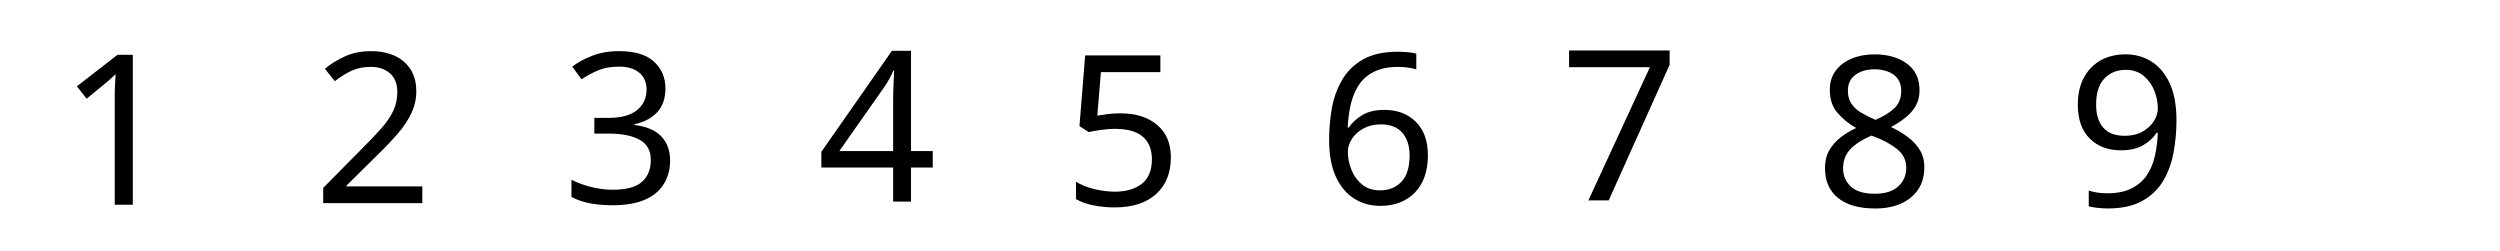
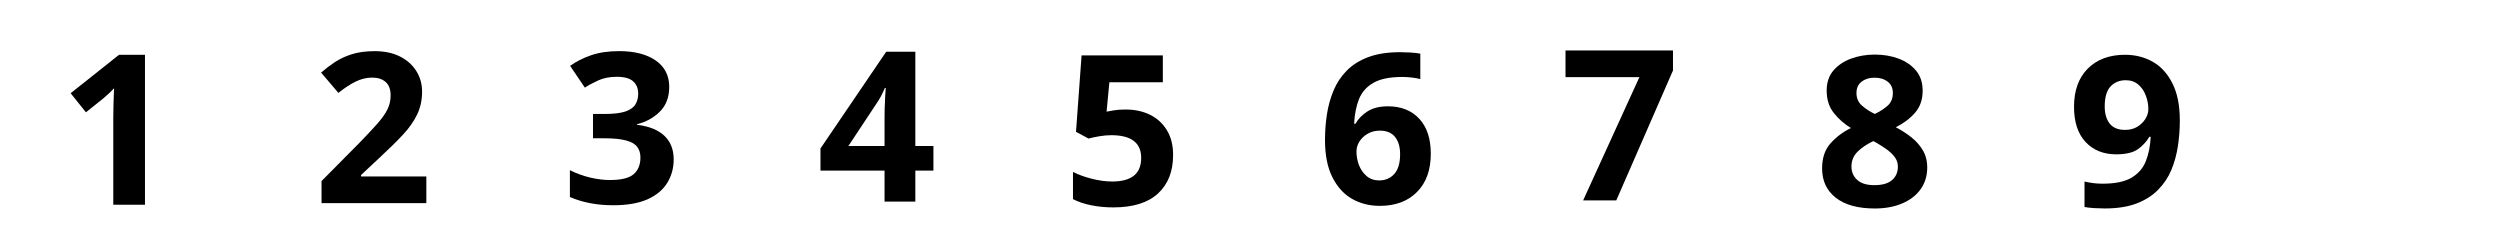
<svg xmlns="http://www.w3.org/2000/svg" width="350mm" height="35mm" viewBox="0 0 350 35" version="1.1" id="svg153">
  <defs id="defs150">
    <rect x="950.379" y="30.425" width="89.673" height="84.069" id="rect2862" />
    <filter style="color-interpolation-filters:sRGB" id="filter10641" x="-0.033" y="-0.031" width="1.1" height="1.109">
      <feFlood flood-opacity="0.851" flood-color="rgb(0,0,0)" result="flood" id="feFlood10631" />
      <feComposite in="flood" in2="SourceGraphic" operator="in" result="composite1" id="feComposite10633" />
      <feGaussianBlur in="composite1" stdDeviation="0.4" result="blur" id="feGaussianBlur10635" />
      <feOffset dx="1" dy="1.5" result="offset" id="feOffset10637" />
      <feComposite in="SourceGraphic" in2="offset" operator="over" result="composite2" id="feComposite10639" />
    </filter>
    <filter style="color-interpolation-filters:sRGB" id="filter10641-3" x="-0.033" y="-0.031" width="1.1" height="1.109">
      <feFlood flood-opacity="0.851" flood-color="rgb(0,0,0)" result="flood" id="feFlood10631-9" />
      <feComposite in="flood" in2="SourceGraphic" operator="in" result="composite1" id="feComposite10633-6" />
      <feGaussianBlur in="composite1" stdDeviation="0.4" result="blur" id="feGaussianBlur10635-1" />
      <feOffset dx="1" dy="1.5" result="offset" id="feOffset10637-5" />
      <feComposite in="SourceGraphic" in2="offset" operator="over" result="composite2" id="feComposite10639-9" />
    </filter>
    <filter style="color-interpolation-filters:sRGB" id="filter10641-3-0" x="-0.033" y="-0.031" width="1.1" height="1.109">
      <feFlood flood-opacity="0.851" flood-color="rgb(0,0,0)" result="flood" id="feFlood10631-9-3" />
      <feComposite in="flood" in2="SourceGraphic" operator="in" result="composite1" id="feComposite10633-6-8" />
      <feGaussianBlur in="composite1" stdDeviation="0.4" result="blur" id="feGaussianBlur10635-1-4" />
      <feOffset dx="1" dy="1.5" result="offset" id="feOffset10637-5-2" />
      <feComposite in="SourceGraphic" in2="offset" operator="over" result="composite2" id="feComposite10639-9-4" />
    </filter>
    <filter style="color-interpolation-filters:sRGB" id="filter10653" x="-0.036" y="-0.032" width="1.108" height="1.114">
      <feFlood flood-opacity="0.851" flood-color="rgb(0,0,0)" result="flood" id="feFlood10643" />
      <feComposite in="flood" in2="SourceGraphic" operator="in" result="composite1" id="feComposite10645" />
      <feGaussianBlur in="composite1" stdDeviation="0.4" result="blur" id="feGaussianBlur10647" />
      <feOffset dx="1" dy="1.5" result="offset" id="feOffset10649" />
      <feComposite in="SourceGraphic" in2="offset" operator="over" result="composite2" id="feComposite10651" />
    </filter>
    <filter style="color-interpolation-filters:sRGB" id="filter10653-9" x="-0.036" y="-0.032" width="1.108" height="1.114">
      <feFlood flood-opacity="0.851" flood-color="rgb(0,0,0)" result="flood" id="feFlood10643-6" />
      <feComposite in="flood" in2="SourceGraphic" operator="in" result="composite1" id="feComposite10645-5" />
      <feGaussianBlur in="composite1" stdDeviation="0.4" result="blur" id="feGaussianBlur10647-9" />
      <feOffset dx="1" dy="1.5" result="offset" id="feOffset10649-7" />
      <feComposite in="SourceGraphic" in2="offset" operator="over" result="composite2" id="feComposite10651-7" />
    </filter>
    <filter style="color-interpolation-filters:sRGB" id="filter10653-2" x="-0.036" y="-0.032" width="1.108" height="1.114">
      <feFlood flood-opacity="0.851" flood-color="rgb(0,0,0)" result="flood" id="feFlood10643-8" />
      <feComposite in="flood" in2="SourceGraphic" operator="in" result="composite1" id="feComposite10645-3" />
      <feGaussianBlur in="composite1" stdDeviation="0.4" result="blur" id="feGaussianBlur10647-3" />
      <feOffset dx="1" dy="1.5" result="offset" id="feOffset10649-4" />
      <feComposite in="SourceGraphic" in2="offset" operator="over" result="composite2" id="feComposite10651-2" />
    </filter>
    <filter style="color-interpolation-filters:sRGB" id="filter10653-9-2" x="-0.036" y="-0.032" width="1.108" height="1.114">
      <feFlood flood-opacity="0.851" flood-color="rgb(0,0,0)" result="flood" id="feFlood10643-6-2" />
      <feComposite in="flood" in2="SourceGraphic" operator="in" result="composite1" id="feComposite10645-5-4" />
      <feGaussianBlur in="composite1" stdDeviation="0.4" result="blur" id="feGaussianBlur10647-9-8" />
      <feOffset dx="1" dy="1.5" result="offset" id="feOffset10649-7-5" />
      <feComposite in="SourceGraphic" in2="offset" operator="over" result="composite2" id="feComposite10651-7-3" />
    </filter>
    <filter style="color-interpolation-filters:sRGB" id="filter10665" x="-0.04" y="-0.033" width="1.12" height="1.117">
      <feFlood flood-opacity="0.851" flood-color="rgb(0,0,0)" result="flood" id="feFlood10655" />
      <feComposite in="flood" in2="SourceGraphic" operator="in" result="composite1" id="feComposite10657" />
      <feGaussianBlur in="composite1" stdDeviation="0.4" result="blur" id="feGaussianBlur10659" />
      <feOffset dx="1" dy="1.5" result="offset" id="feOffset10661" />
      <feComposite in="SourceGraphic" in2="offset" operator="over" result="composite2" id="feComposite10663" />
    </filter>
    <filter style="color-interpolation-filters:sRGB" id="filter10665-7" x="-0.04" y="-0.033" width="1.12" height="1.117">
      <feFlood flood-opacity="0.851" flood-color="rgb(0,0,0)" result="flood" id="feFlood10655-8" />
      <feComposite in="flood" in2="SourceGraphic" operator="in" result="composite1" id="feComposite10657-8" />
      <feGaussianBlur in="composite1" stdDeviation="0.4" result="blur" id="feGaussianBlur10659-1" />
      <feOffset dx="1" dy="1.5" result="offset" id="feOffset10661-6" />
      <feComposite in="SourceGraphic" in2="offset" operator="over" result="composite2" id="feComposite10663-6" />
    </filter>
    <filter style="color-interpolation-filters:sRGB" id="filter4469" x="-0.03" y="-0.028" width="1.092" height="1.1">
      <feFlood flood-opacity="0.851" flood-color="rgb(0,0,0)" result="flood" id="feFlood4459" />
      <feComposite in="flood" in2="SourceGraphic" operator="in" result="composite1" id="feComposite4461" />
      <feGaussianBlur in="composite1" stdDeviation="0.4" result="blur" id="feGaussianBlur4463" />
      <feOffset dx="1" dy="1.5" result="offset" id="feOffset4465" />
      <feComposite in="SourceGraphic" in2="offset" operator="over" result="composite2" id="feComposite4467" />
    </filter>
    <filter style="color-interpolation-filters:sRGB" id="filter11166" x="-0.031" y="-0.029" width="1.096" height="1.104">
      <feFlood flood-opacity="0.851" flood-color="rgb(0,0,0)" result="flood" id="feFlood11156" />
      <feComposite in="flood" in2="SourceGraphic" operator="in" result="composite1" id="feComposite11158" />
      <feGaussianBlur in="composite1" stdDeviation="0.4" result="blur" id="feGaussianBlur11160" />
      <feOffset dx="1" dy="1.5" result="offset" id="feOffset11162" />
      <feComposite in="SourceGraphic" in2="offset" operator="over" result="composite2" id="feComposite11164" />
    </filter>
    <filter style="color-interpolation-filters:sRGB" id="filter11166-9" x="-0.031" y="-0.029" width="1.096" height="1.104">
      <feFlood flood-opacity="0.851" flood-color="rgb(0,0,0)" result="flood" id="feFlood11156-9" />
      <feComposite in="flood" in2="SourceGraphic" operator="in" result="composite1" id="feComposite11158-3" />
      <feGaussianBlur in="composite1" stdDeviation="0.4" result="blur" id="feGaussianBlur11160-4" />
      <feOffset dx="1" dy="1.5" result="offset" id="feOffset11162-7" />
      <feComposite in="SourceGraphic" in2="offset" operator="over" result="composite2" id="feComposite11164-0" />
    </filter>
    <filter style="color-interpolation-filters:sRGB" id="filter11166-3" x="-0.031" y="-0.029" width="1.096" height="1.104">
      <feFlood flood-opacity="0.851" flood-color="rgb(0,0,0)" result="flood" id="feFlood11156-6" />
      <feComposite in="flood" in2="SourceGraphic" operator="in" result="composite1" id="feComposite11158-0" />
      <feGaussianBlur in="composite1" stdDeviation="0.4" result="blur" id="feGaussianBlur11160-6" />
      <feOffset dx="1" dy="1.5" result="offset" id="feOffset11162-72" />
      <feComposite in="SourceGraphic" in2="offset" operator="over" result="composite2" id="feComposite11164-4" />
    </filter>
    <filter style="color-interpolation-filters:sRGB" id="filter11166-9-9" x="-0.031" y="-0.029" width="1.096" height="1.104">
      <feFlood flood-opacity="0.851" flood-color="rgb(0,0,0)" result="flood" id="feFlood11156-9-2" />
      <feComposite in="flood" in2="SourceGraphic" operator="in" result="composite1" id="feComposite11158-3-3" />
      <feGaussianBlur in="composite1" stdDeviation="0.4" result="blur" id="feGaussianBlur11160-4-8" />
      <feOffset dx="1" dy="1.5" result="offset" id="feOffset11162-7-7" />
      <feComposite in="SourceGraphic" in2="offset" operator="over" result="composite2" id="feComposite11164-0-0" />
    </filter>
    <filter style="color-interpolation-filters:sRGB" id="filter4469-6" x="-0.03" y="-0.028" width="1.092" height="1.1">
      <feFlood flood-opacity="0.851" flood-color="rgb(0,0,0)" result="flood" id="feFlood4459-4" />
      <feComposite in="flood" in2="SourceGraphic" operator="in" result="composite1" id="feComposite4461-6" />
      <feGaussianBlur in="composite1" stdDeviation="0.4" result="blur" id="feGaussianBlur4463-7" />
      <feOffset dx="1" dy="1.5" result="offset" id="feOffset4465-6" />
      <feComposite in="SourceGraphic" in2="offset" operator="over" result="composite2" id="feComposite4467-9" />
    </filter>
    <filter style="color-interpolation-filters:sRGB" id="filter12126" x="-0.033" y="-0.031" width="1.1" height="1.109">
      <feFlood flood-opacity="0.851" flood-color="rgb(0,0,0)" result="flood" id="feFlood12116" />
      <feComposite in="flood" in2="SourceGraphic" operator="in" result="composite1" id="feComposite12118" />
      <feGaussianBlur in="composite1" stdDeviation="0.4" result="blur" id="feGaussianBlur12120" />
      <feOffset dx="1" dy="1.5" result="offset" id="feOffset12122" />
      <feComposite in="SourceGraphic" in2="offset" operator="over" result="composite2" id="feComposite12124" />
    </filter>
    <filter style="color-interpolation-filters:sRGB" id="filter12138" x="-0.033" y="-0.031" width="1.1" height="1.109">
      <feFlood flood-opacity="0.851" flood-color="rgb(0,0,0)" result="flood" id="feFlood12128" />
      <feComposite in="flood" in2="SourceGraphic" operator="in" result="composite1" id="feComposite12130" />
      <feGaussianBlur in="composite1" stdDeviation="0.4" result="blur" id="feGaussianBlur12132" />
      <feOffset dx="1" dy="1.5" result="offset" id="feOffset12134" />
      <feComposite in="SourceGraphic" in2="offset" operator="over" result="composite2" id="feComposite12136" />
    </filter>
    <filter style="color-interpolation-filters:sRGB" id="filter12150" x="-0.033" y="-0.031" width="1.1" height="1.109">
      <feFlood flood-opacity="0.851" flood-color="rgb(0,0,0)" result="flood" id="feFlood12140" />
      <feComposite in="flood" in2="SourceGraphic" operator="in" result="composite1" id="feComposite12142" />
      <feGaussianBlur in="composite1" stdDeviation="0.4" result="blur" id="feGaussianBlur12144" />
      <feOffset dx="1" dy="1.5" result="offset" id="feOffset12146" />
      <feComposite in="SourceGraphic" in2="offset" operator="over" result="composite2" id="feComposite12148" />
    </filter>
    <filter style="color-interpolation-filters:sRGB" id="filter12162" x="-0.036" y="-0.032" width="1.108" height="1.114">
      <feFlood flood-opacity="0.851" flood-color="rgb(0,0,0)" result="flood" id="feFlood12152" />
      <feComposite in="flood" in2="SourceGraphic" operator="in" result="composite1" id="feComposite12154" />
      <feGaussianBlur in="composite1" stdDeviation="0.4" result="blur" id="feGaussianBlur12156" />
      <feOffset dx="1" dy="1.5" result="offset" id="feOffset12158" />
      <feComposite in="SourceGraphic" in2="offset" operator="over" result="composite2" id="feComposite12160" />
    </filter>
    <filter style="color-interpolation-filters:sRGB" id="filter12174" x="-0.036" y="-0.032" width="1.108" height="1.114">
      <feFlood flood-opacity="0.851" flood-color="rgb(0,0,0)" result="flood" id="feFlood12164" />
      <feComposite in="flood" in2="SourceGraphic" operator="in" result="composite1" id="feComposite12166" />
      <feGaussianBlur in="composite1" stdDeviation="0.4" result="blur" id="feGaussianBlur12168" />
      <feOffset dx="1" dy="1.5" result="offset" id="feOffset12170" />
      <feComposite in="SourceGraphic" in2="offset" operator="over" result="composite2" id="feComposite12172" />
    </filter>
    <filter style="color-interpolation-filters:sRGB" id="filter12186" x="-0.036" y="-0.032" width="1.108" height="1.114">
      <feFlood flood-opacity="0.851" flood-color="rgb(0,0,0)" result="flood" id="feFlood12176" />
      <feComposite in="flood" in2="SourceGraphic" operator="in" result="composite1" id="feComposite12178" />
      <feGaussianBlur in="composite1" stdDeviation="0.4" result="blur" id="feGaussianBlur12180" />
      <feOffset dx="1" dy="1.5" result="offset" id="feOffset12182" />
      <feComposite in="SourceGraphic" in2="offset" operator="over" result="composite2" id="feComposite12184" />
    </filter>
    <filter style="color-interpolation-filters:sRGB" id="filter12198" x="-0.036" y="-0.032" width="1.108" height="1.114">
      <feFlood flood-opacity="0.851" flood-color="rgb(0,0,0)" result="flood" id="feFlood12188" />
      <feComposite in="flood" in2="SourceGraphic" operator="in" result="composite1" id="feComposite12190" />
      <feGaussianBlur in="composite1" stdDeviation="0.4" result="blur" id="feGaussianBlur12192" />
      <feOffset dx="1" dy="1.5" result="offset" id="feOffset12194" />
      <feComposite in="SourceGraphic" in2="offset" operator="over" result="composite2" id="feComposite12196" />
    </filter>
    <filter style="color-interpolation-filters:sRGB" id="filter12210" x="-0.04" y="-0.033" width="1.12" height="1.117">
      <feFlood flood-opacity="0.851" flood-color="rgb(0,0,0)" result="flood" id="feFlood12200" />
      <feComposite in="flood" in2="SourceGraphic" operator="in" result="composite1" id="feComposite12202" />
      <feGaussianBlur in="composite1" stdDeviation="0.4" result="blur" id="feGaussianBlur12204" />
      <feOffset dx="1" dy="1.5" result="offset" id="feOffset12206" />
      <feComposite in="SourceGraphic" in2="offset" operator="over" result="composite2" id="feComposite12208" />
    </filter>
    <filter style="color-interpolation-filters:sRGB" id="filter12222" x="-0.04" y="-0.033" width="1.12" height="1.117">
      <feFlood flood-opacity="0.851" flood-color="rgb(0,0,0)" result="flood" id="feFlood12212" />
      <feComposite in="flood" in2="SourceGraphic" operator="in" result="composite1" id="feComposite12214" />
      <feGaussianBlur in="composite1" stdDeviation="0.4" result="blur" id="feGaussianBlur12216" />
      <feOffset dx="1" dy="1.5" result="offset" id="feOffset12218" />
      <feComposite in="SourceGraphic" in2="offset" operator="over" result="composite2" id="feComposite12220" />
    </filter>
    <filter style="color-interpolation-filters:sRGB" id="filter12234" x="-0.03" y="-0.028" width="1.092" height="1.1">
      <feFlood flood-opacity="0.851" flood-color="rgb(0,0,0)" result="flood" id="feFlood12224" />
      <feComposite in="flood" in2="SourceGraphic" operator="in" result="composite1" id="feComposite12226" />
      <feGaussianBlur in="composite1" stdDeviation="0.4" result="blur" id="feGaussianBlur12228" />
      <feOffset dx="1" dy="1.5" result="offset" id="feOffset12230" />
      <feComposite in="SourceGraphic" in2="offset" operator="over" result="composite2" id="feComposite12232" />
    </filter>
    <filter style="color-interpolation-filters:sRGB" id="filter12246" x="-0.031" y="-0.029" width="1.096" height="1.104">
      <feFlood flood-opacity="0.851" flood-color="rgb(0,0,0)" result="flood" id="feFlood12236" />
      <feComposite in="flood" in2="SourceGraphic" operator="in" result="composite1" id="feComposite12238" />
      <feGaussianBlur in="composite1" stdDeviation="0.4" result="blur" id="feGaussianBlur12240" />
      <feOffset dx="1" dy="1.5" result="offset" id="feOffset12242" />
      <feComposite in="SourceGraphic" in2="offset" operator="over" result="composite2" id="feComposite12244" />
    </filter>
    <filter style="color-interpolation-filters:sRGB" id="filter12258" x="-0.031" y="-0.029" width="1.096" height="1.104">
      <feFlood flood-opacity="0.851" flood-color="rgb(0,0,0)" result="flood" id="feFlood12248" />
      <feComposite in="flood" in2="SourceGraphic" operator="in" result="composite1" id="feComposite12250" />
      <feGaussianBlur in="composite1" stdDeviation="0.4" result="blur" id="feGaussianBlur12252" />
      <feOffset dx="1" dy="1.5" result="offset" id="feOffset12254" />
      <feComposite in="SourceGraphic" in2="offset" operator="over" result="composite2" id="feComposite12256" />
    </filter>
    <filter style="color-interpolation-filters:sRGB" id="filter12270" x="-0.031" y="-0.029" width="1.096" height="1.104">
      <feFlood flood-opacity="0.851" flood-color="rgb(0,0,0)" result="flood" id="feFlood12260" />
      <feComposite in="flood" in2="SourceGraphic" operator="in" result="composite1" id="feComposite12262" />
      <feGaussianBlur in="composite1" stdDeviation="0.4" result="blur" id="feGaussianBlur12264" />
      <feOffset dx="1" dy="1.5" result="offset" id="feOffset12266" />
      <feComposite in="SourceGraphic" in2="offset" operator="over" result="composite2" id="feComposite12268" />
    </filter>
    <filter style="color-interpolation-filters:sRGB" id="filter12282" x="-0.031" y="-0.029" width="1.096" height="1.104">
      <feFlood flood-opacity="0.851" flood-color="rgb(0,0,0)" result="flood" id="feFlood12272" />
      <feComposite in="flood" in2="SourceGraphic" operator="in" result="composite1" id="feComposite12274" />
      <feGaussianBlur in="composite1" stdDeviation="0.4" result="blur" id="feGaussianBlur12276" />
      <feOffset dx="1" dy="1.5" result="offset" id="feOffset12278" />
      <feComposite in="SourceGraphic" in2="offset" operator="over" result="composite2" id="feComposite12280" />
    </filter>
    <filter style="color-interpolation-filters:sRGB" id="filter12294" x="-0.03" y="-0.028" width="1.092" height="1.1">
      <feFlood flood-opacity="0.851" flood-color="rgb(0,0,0)" result="flood" id="feFlood12284" />
      <feComposite in="flood" in2="SourceGraphic" operator="in" result="composite1" id="feComposite12286" />
      <feGaussianBlur in="composite1" stdDeviation="0.4" result="blur" id="feGaussianBlur12288" />
      <feOffset dx="1" dy="1.5" result="offset" id="feOffset12290" />
      <feComposite in="SourceGraphic" in2="offset" operator="over" result="composite2" id="feComposite12292" />
    </filter>
  </defs>
  <g id="layer3" transform="translate(-7.429955,-111.6633)" style="display:none">
    <rect style="display:inline;fill:#00ffff;stroke-width:0.12" id="rect8004-0-4" width="35" height="35" x="42.43" y="111.663" />
    <rect style="display:inline;fill:#008000;stroke-width:0.12" id="rect8004-0-6-6-0" width="35" height="35" x="7.43" y="111.663" />
    <rect style="display:inline;fill:#008000;stroke-width:0.12" id="rect8004-0-6-6-1-0" width="35" height="35" x="287.43" y="111.663" />
    <rect style="display:inline;fill:#00ffff;stroke-width:0.12" id="rect8004-0-5-0" width="35" height="35" x="252.43" y="111.663" />
    <rect style="display:inline;fill:#00ffff;stroke-width:0.12" id="rect8004-0-5-0-7" width="35" height="35" x="322.43" y="111.663" />
    <rect style="display:inline;fill:#008000;stroke-width:0.12" id="rect8004-0-6-6-6-4" width="35" height="35" x="217.43" y="111.663" />
    <rect style="display:inline;fill:#00ffff;stroke-width:0.12" id="rect8004-0-7-5-4" width="35" height="35" x="182.43" y="111.663" />
    <rect style="display:inline;fill:#008000;stroke-width:0.12" id="rect8004-0-6-6-2-9-3" width="35" height="35" x="147.43" y="111.663" />
    <rect style="display:inline;fill:#00ffff;stroke-width:0.12" id="rect8004-0-1-8-0" width="35" height="35" x="112.43" y="111.663" />
    <rect style="display:inline;fill:#008000;stroke-width:0.12" id="rect8004-0-6-6-8-7-6" width="35" height="35" x="77.43" y="111.663" />
  </g>
  <g id="layer1" style="display:inline" transform="translate(-7.429955,-111.6633)">
    <text xml:space="preserve" transform="matrix(0.2645833,0,0,0.2645833,7.429955,111.6633)" id="text2860" style="font-style:normal;font-weight:normal;font-size:40px;line-height:1.25;font-family:sans-serif;white-space:pre;shape-inside:url(#rect2862);fill:#000000;fill-opacity:1;stroke:none" />
-     <text xml:space="preserve" style="font-style:normal;font-variant:normal;font-weight:normal;font-stretch:normal;font-size:29.394px;line-height:1.25;font-family:IPAexMincho;-inkscape-font-specification:'IPAexMincho, Normal';font-variant-ligatures:normal;font-variant-caps:normal;font-variant-numeric:normal;font-variant-east-asian:normal;fill:#000000;fill-opacity:1;stroke:none;stroke-width:0.362" x="15.584" y="140.323" id="text22356">
-       <tspan id="tspan22354" style="font-style:normal;font-variant:normal;font-weight:normal;font-stretch:normal;font-size:29.394px;font-family:IPAexMincho;-inkscape-font-specification:'IPAexMincho, Normal';font-variant-ligatures:normal;font-variant-caps:normal;font-variant-numeric:normal;font-variant-east-asian:normal;fill:#000000;stroke-width:0.362" x="15.584" y="140.323">1</tspan>
-     </text>
-     <text xml:space="preserve" style="font-style:normal;font-variant:normal;font-weight:normal;font-stretch:normal;font-size:29.394px;line-height:1.25;font-family:IPAexMincho;-inkscape-font-specification:'IPAexMincho, Normal';font-variant-ligatures:normal;font-variant-caps:normal;font-variant-numeric:normal;font-variant-east-asian:normal;display:inline;fill:#000000;fill-opacity:1;stroke:none;stroke-width:0.362" x="51.274" y="140.107" id="text22356-5">
-       <tspan id="tspan22354-4" style="font-style:normal;font-variant:normal;font-weight:normal;font-stretch:normal;font-size:29.394px;font-family:IPAexMincho;-inkscape-font-specification:'IPAexMincho, Normal';font-variant-ligatures:normal;font-variant-caps:normal;font-variant-numeric:normal;font-variant-east-asian:normal;fill:#000000;stroke-width:0.362" x="51.274" y="140.107">2</tspan>
-     </text>
-     <text xml:space="preserve" style="font-style:normal;font-variant:normal;font-weight:normal;font-stretch:normal;font-size:29.394px;line-height:1.25;font-family:IPAexMincho;-inkscape-font-specification:'IPAexMincho, Normal';font-variant-ligatures:normal;font-variant-caps:normal;font-variant-numeric:normal;font-variant-east-asian:normal;display:inline;fill:#000000;fill-opacity:1;stroke:none;stroke-width:0.362" x="86.106" y="140.102" id="text22356-0">
-       <tspan id="tspan22354-7" style="font-style:normal;font-variant:normal;font-weight:normal;font-stretch:normal;font-size:29.394px;font-family:IPAexMincho;-inkscape-font-specification:'IPAexMincho, Normal';font-variant-ligatures:normal;font-variant-caps:normal;font-variant-numeric:normal;font-variant-east-asian:normal;fill:#000000;stroke-width:0.362" x="86.106" y="140.102">3</tspan>
-     </text>
-     <text xml:space="preserve" style="font-style:normal;font-variant:normal;font-weight:normal;font-stretch:normal;font-size:29.394px;line-height:1.25;font-family:IPAexMincho;-inkscape-font-specification:'IPAexMincho, Normal';font-variant-ligatures:normal;font-variant-caps:normal;font-variant-numeric:normal;font-variant-east-asian:normal;display:inline;fill:#000000;fill-opacity:1;stroke:none;stroke-width:0.362" x="121.796" y="139.886" id="text22356-5-7">
-       <tspan id="tspan22354-4-4" style="font-style:normal;font-variant:normal;font-weight:normal;font-stretch:normal;font-size:29.394px;font-family:IPAexMincho;-inkscape-font-specification:'IPAexMincho, Normal';font-variant-ligatures:normal;font-variant-caps:normal;font-variant-numeric:normal;font-variant-east-asian:normal;fill:#000000;stroke-width:0.362" x="121.796" y="139.886">4</tspan>
-     </text>
-     <text xml:space="preserve" style="font-style:normal;font-variant:normal;font-weight:normal;font-stretch:normal;font-size:29.394px;line-height:1.25;font-family:IPAexMincho;-inkscape-font-specification:'IPAexMincho, Normal';font-variant-ligatures:normal;font-variant-caps:normal;font-variant-numeric:normal;font-variant-east-asian:normal;display:inline;fill:#000000;fill-opacity:1;stroke:none;stroke-width:0.362" x="156.21" y="140.402" id="text22356-1">
-       <tspan id="tspan22354-44" style="font-style:normal;font-variant:normal;font-weight:normal;font-stretch:normal;font-size:29.394px;font-family:IPAexMincho;-inkscape-font-specification:'IPAexMincho, Normal';font-variant-ligatures:normal;font-variant-caps:normal;font-variant-numeric:normal;font-variant-east-asian:normal;fill:#000000;stroke-width:0.362" x="156.21" y="140.402">5</tspan>
-     </text>
-     <text xml:space="preserve" style="font-style:normal;font-variant:normal;font-weight:normal;font-stretch:normal;font-size:29.394px;line-height:1.25;font-family:IPAexMincho;-inkscape-font-specification:'IPAexMincho, Normal';font-variant-ligatures:normal;font-variant-caps:normal;font-variant-numeric:normal;font-variant-east-asian:normal;display:inline;fill:#000000;fill-opacity:1;stroke:none;stroke-width:0.362" x="191.9" y="140.186" id="text22356-5-3">
-       <tspan id="tspan22354-4-6" style="font-style:normal;font-variant:normal;font-weight:normal;font-stretch:normal;font-size:29.394px;font-family:IPAexMincho;-inkscape-font-specification:'IPAexMincho, Normal';font-variant-ligatures:normal;font-variant-caps:normal;font-variant-numeric:normal;font-variant-east-asian:normal;fill:#000000;stroke-width:0.362" x="191.9" y="140.186">6</tspan>
-     </text>
-     <text xml:space="preserve" style="font-style:normal;font-variant:normal;font-weight:normal;font-stretch:normal;font-size:29.394px;line-height:1.25;font-family:IPAexMincho;-inkscape-font-specification:'IPAexMincho, Normal';font-variant-ligatures:normal;font-variant-caps:normal;font-variant-numeric:normal;font-variant-east-asian:normal;display:inline;fill:#000000;fill-opacity:1;stroke:none;stroke-width:0.362" x="225.804" y="139.714" id="text22356-9">
-       <tspan id="tspan22354-9" style="font-style:normal;font-variant:normal;font-weight:normal;font-stretch:normal;font-size:29.394px;font-family:IPAexMincho;-inkscape-font-specification:'IPAexMincho, Normal';font-variant-ligatures:normal;font-variant-caps:normal;font-variant-numeric:normal;font-variant-east-asian:normal;fill:#000000;stroke-width:0.362" x="225.804" y="139.714">7</tspan>
-     </text>
-     <text xml:space="preserve" style="font-style:normal;font-variant:normal;font-weight:normal;font-stretch:normal;font-size:29.394px;line-height:1.25;font-family:IPAexMincho;-inkscape-font-specification:'IPAexMincho, Normal';font-variant-ligatures:normal;font-variant-caps:normal;font-variant-numeric:normal;font-variant-east-asian:normal;display:inline;fill:#000000;fill-opacity:1;stroke:none;stroke-width:0.362" x="261.494" y="140.556" id="text22356-5-8">
-       <tspan id="tspan22354-4-9" style="font-style:normal;font-variant:normal;font-weight:normal;font-stretch:normal;font-size:29.394px;font-family:IPAexMincho;-inkscape-font-specification:'IPAexMincho, Normal';font-variant-ligatures:normal;font-variant-caps:normal;font-variant-numeric:normal;font-variant-east-asian:normal;fill:#000000;stroke-width:0.362" x="261.494" y="140.556">8</tspan>
-     </text>
-     <text xml:space="preserve" style="font-style:normal;font-variant:normal;font-weight:normal;font-stretch:normal;font-size:29.394px;line-height:1.25;font-family:IPAexMincho;-inkscape-font-specification:'IPAexMincho, Normal';font-variant-ligatures:normal;font-variant-caps:normal;font-variant-numeric:normal;font-variant-east-asian:normal;display:inline;fill:#000000;fill-opacity:1;stroke:none;stroke-width:0.362" x="296.856" y="140.551" id="text22356-0-5">
-       <tspan id="tspan22354-7-0" style="font-style:normal;font-variant:normal;font-weight:normal;font-stretch:normal;font-size:29.394px;font-family:IPAexMincho;-inkscape-font-specification:'IPAexMincho, Normal';font-variant-ligatures:normal;font-variant-caps:normal;font-variant-numeric:normal;font-variant-east-asian:normal;fill:#000000;stroke-width:0.362" x="296.856" y="140.551">9</tspan>
+     <text xml:space="preserve" style="font-style:normal;font-variant:normal;font-weight:900;font-stretch:normal;font-size:29.394px;line-height:1.25;font-family:'Zen Old Mincho';-inkscape-font-specification:'Zen Old Mincho, Heavy';font-variant-ligatures:normal;font-variant-caps:normal;font-variant-numeric:normal;font-variant-east-asian:normal;fill:#000000;fill-opacity:1;stroke:none;stroke-width:0.362" x="15.584" y="140.323" id="text22356">
+       <tspan id="tspan22354" style="font-style:normal;font-variant:normal;font-weight:900;font-stretch:normal;font-size:29.394px;font-family:'Zen Old Mincho';-inkscape-font-specification:'Zen Old Mincho, Heavy';font-variant-ligatures:normal;font-variant-caps:normal;font-variant-numeric:normal;font-variant-east-asian:normal;fill:#000000;stroke-width:0.362" x="15.584" y="140.323">1</tspan>
+     </text>
+     <text xml:space="preserve" style="font-style:normal;font-variant:normal;font-weight:900;font-stretch:normal;font-size:29.394px;line-height:1.25;font-family:'Zen Old Mincho';-inkscape-font-specification:'Zen Old Mincho, Heavy';font-variant-ligatures:normal;font-variant-caps:normal;font-variant-numeric:normal;font-variant-east-asian:normal;display:inline;fill:#000000;fill-opacity:1;stroke:none;stroke-width:0.362" x="51.274" y="140.107" id="text22356-5">
+       <tspan id="tspan22354-4" style="font-style:normal;font-variant:normal;font-weight:900;font-stretch:normal;font-size:29.394px;font-family:'Zen Old Mincho';-inkscape-font-specification:'Zen Old Mincho, Heavy';font-variant-ligatures:normal;font-variant-caps:normal;font-variant-numeric:normal;font-variant-east-asian:normal;fill:#000000;stroke-width:0.362" x="51.274" y="140.107">2</tspan>
+     </text>
+     <text xml:space="preserve" style="font-style:normal;font-variant:normal;font-weight:900;font-stretch:normal;font-size:29.394px;line-height:1.25;font-family:'Zen Old Mincho';-inkscape-font-specification:'Zen Old Mincho, Heavy';font-variant-ligatures:normal;font-variant-caps:normal;font-variant-numeric:normal;font-variant-east-asian:normal;display:inline;fill:#000000;fill-opacity:1;stroke:none;stroke-width:0.362" x="86.106" y="140.102" id="text22356-0">
+       <tspan id="tspan22354-7" style="font-style:normal;font-variant:normal;font-weight:900;font-stretch:normal;font-size:29.394px;font-family:'Zen Old Mincho';-inkscape-font-specification:'Zen Old Mincho, Heavy';font-variant-ligatures:normal;font-variant-caps:normal;font-variant-numeric:normal;font-variant-east-asian:normal;fill:#000000;stroke-width:0.362" x="86.106" y="140.102">3</tspan>
+     </text>
+     <text xml:space="preserve" style="font-style:normal;font-variant:normal;font-weight:900;font-stretch:normal;font-size:29.394px;line-height:1.25;font-family:'Zen Old Mincho';-inkscape-font-specification:'Zen Old Mincho, Heavy';font-variant-ligatures:normal;font-variant-caps:normal;font-variant-numeric:normal;font-variant-east-asian:normal;display:inline;fill:#000000;fill-opacity:1;stroke:none;stroke-width:0.362" x="121.796" y="139.886" id="text22356-5-7">
+       <tspan id="tspan22354-4-4" style="font-style:normal;font-variant:normal;font-weight:900;font-stretch:normal;font-size:29.394px;font-family:'Zen Old Mincho';-inkscape-font-specification:'Zen Old Mincho, Heavy';font-variant-ligatures:normal;font-variant-caps:normal;font-variant-numeric:normal;font-variant-east-asian:normal;fill:#000000;stroke-width:0.362" x="121.796" y="139.886">4</tspan>
+     </text>
+     <text xml:space="preserve" style="font-style:normal;font-variant:normal;font-weight:900;font-stretch:normal;font-size:29.394px;line-height:1.25;font-family:'Zen Old Mincho';-inkscape-font-specification:'Zen Old Mincho, Heavy';font-variant-ligatures:normal;font-variant-caps:normal;font-variant-numeric:normal;font-variant-east-asian:normal;display:inline;fill:#000000;fill-opacity:1;stroke:none;stroke-width:0.362" x="156.21" y="140.402" id="text22356-1">
+       <tspan id="tspan22354-44" style="font-style:normal;font-variant:normal;font-weight:900;font-stretch:normal;font-size:29.394px;font-family:'Zen Old Mincho';-inkscape-font-specification:'Zen Old Mincho, Heavy';font-variant-ligatures:normal;font-variant-caps:normal;font-variant-numeric:normal;font-variant-east-asian:normal;fill:#000000;stroke-width:0.362" x="156.21" y="140.402">5</tspan>
+     </text>
+     <text xml:space="preserve" style="font-style:normal;font-variant:normal;font-weight:900;font-stretch:normal;font-size:29.394px;line-height:1.25;font-family:'Zen Old Mincho';-inkscape-font-specification:'Zen Old Mincho, Heavy';font-variant-ligatures:normal;font-variant-caps:normal;font-variant-numeric:normal;font-variant-east-asian:normal;display:inline;fill:#000000;fill-opacity:1;stroke:none;stroke-width:0.362" x="191.9" y="140.186" id="text22356-5-3">
+       <tspan id="tspan22354-4-6" style="font-style:normal;font-variant:normal;font-weight:900;font-stretch:normal;font-size:29.394px;font-family:'Zen Old Mincho';-inkscape-font-specification:'Zen Old Mincho, Heavy';font-variant-ligatures:normal;font-variant-caps:normal;font-variant-numeric:normal;font-variant-east-asian:normal;fill:#000000;stroke-width:0.362" x="191.9" y="140.186">6</tspan>
+     </text>
+     <text xml:space="preserve" style="font-style:normal;font-variant:normal;font-weight:900;font-stretch:normal;font-size:29.394px;line-height:1.25;font-family:'Zen Old Mincho';-inkscape-font-specification:'Zen Old Mincho, Heavy';font-variant-ligatures:normal;font-variant-caps:normal;font-variant-numeric:normal;font-variant-east-asian:normal;display:inline;fill:#000000;fill-opacity:1;stroke:none;stroke-width:0.362" x="225.804" y="139.714" id="text22356-9">
+       <tspan id="tspan22354-9" style="font-style:normal;font-variant:normal;font-weight:900;font-stretch:normal;font-size:29.394px;font-family:'Zen Old Mincho';-inkscape-font-specification:'Zen Old Mincho, Heavy';font-variant-ligatures:normal;font-variant-caps:normal;font-variant-numeric:normal;font-variant-east-asian:normal;fill:#000000;stroke-width:0.362" x="225.804" y="139.714">7</tspan>
+     </text>
+     <text xml:space="preserve" style="font-style:normal;font-variant:normal;font-weight:900;font-stretch:normal;font-size:29.394px;line-height:1.25;font-family:'Zen Old Mincho';-inkscape-font-specification:'Zen Old Mincho, Heavy';font-variant-ligatures:normal;font-variant-caps:normal;font-variant-numeric:normal;font-variant-east-asian:normal;display:inline;fill:#000000;fill-opacity:1;stroke:none;stroke-width:0.362" x="261.494" y="140.556" id="text22356-5-8">
+       <tspan id="tspan22354-4-9" style="font-style:normal;font-variant:normal;font-weight:900;font-stretch:normal;font-size:29.394px;font-family:'Zen Old Mincho';-inkscape-font-specification:'Zen Old Mincho, Heavy';font-variant-ligatures:normal;font-variant-caps:normal;font-variant-numeric:normal;font-variant-east-asian:normal;fill:#000000;stroke-width:0.362" x="261.494" y="140.556">8</tspan>
+     </text>
+     <text xml:space="preserve" style="font-style:normal;font-variant:normal;font-weight:900;font-stretch:normal;font-size:29.394px;line-height:1.25;font-family:'Zen Old Mincho';-inkscape-font-specification:'Zen Old Mincho, Heavy';font-variant-ligatures:normal;font-variant-caps:normal;font-variant-numeric:normal;font-variant-east-asian:normal;display:inline;fill:#000000;fill-opacity:1;stroke:none;stroke-width:0.362" x="296.856" y="140.551" id="text22356-0-5">
+       <tspan id="tspan22354-7-0" style="font-style:normal;font-variant:normal;font-weight:900;font-stretch:normal;font-size:29.394px;font-family:'Zen Old Mincho';-inkscape-font-specification:'Zen Old Mincho, Heavy';font-variant-ligatures:normal;font-variant-caps:normal;font-variant-numeric:normal;font-variant-east-asian:normal;fill:#000000;stroke-width:0.362" x="296.856" y="140.551">9</tspan>
    </text>
  </g>
</svg>
